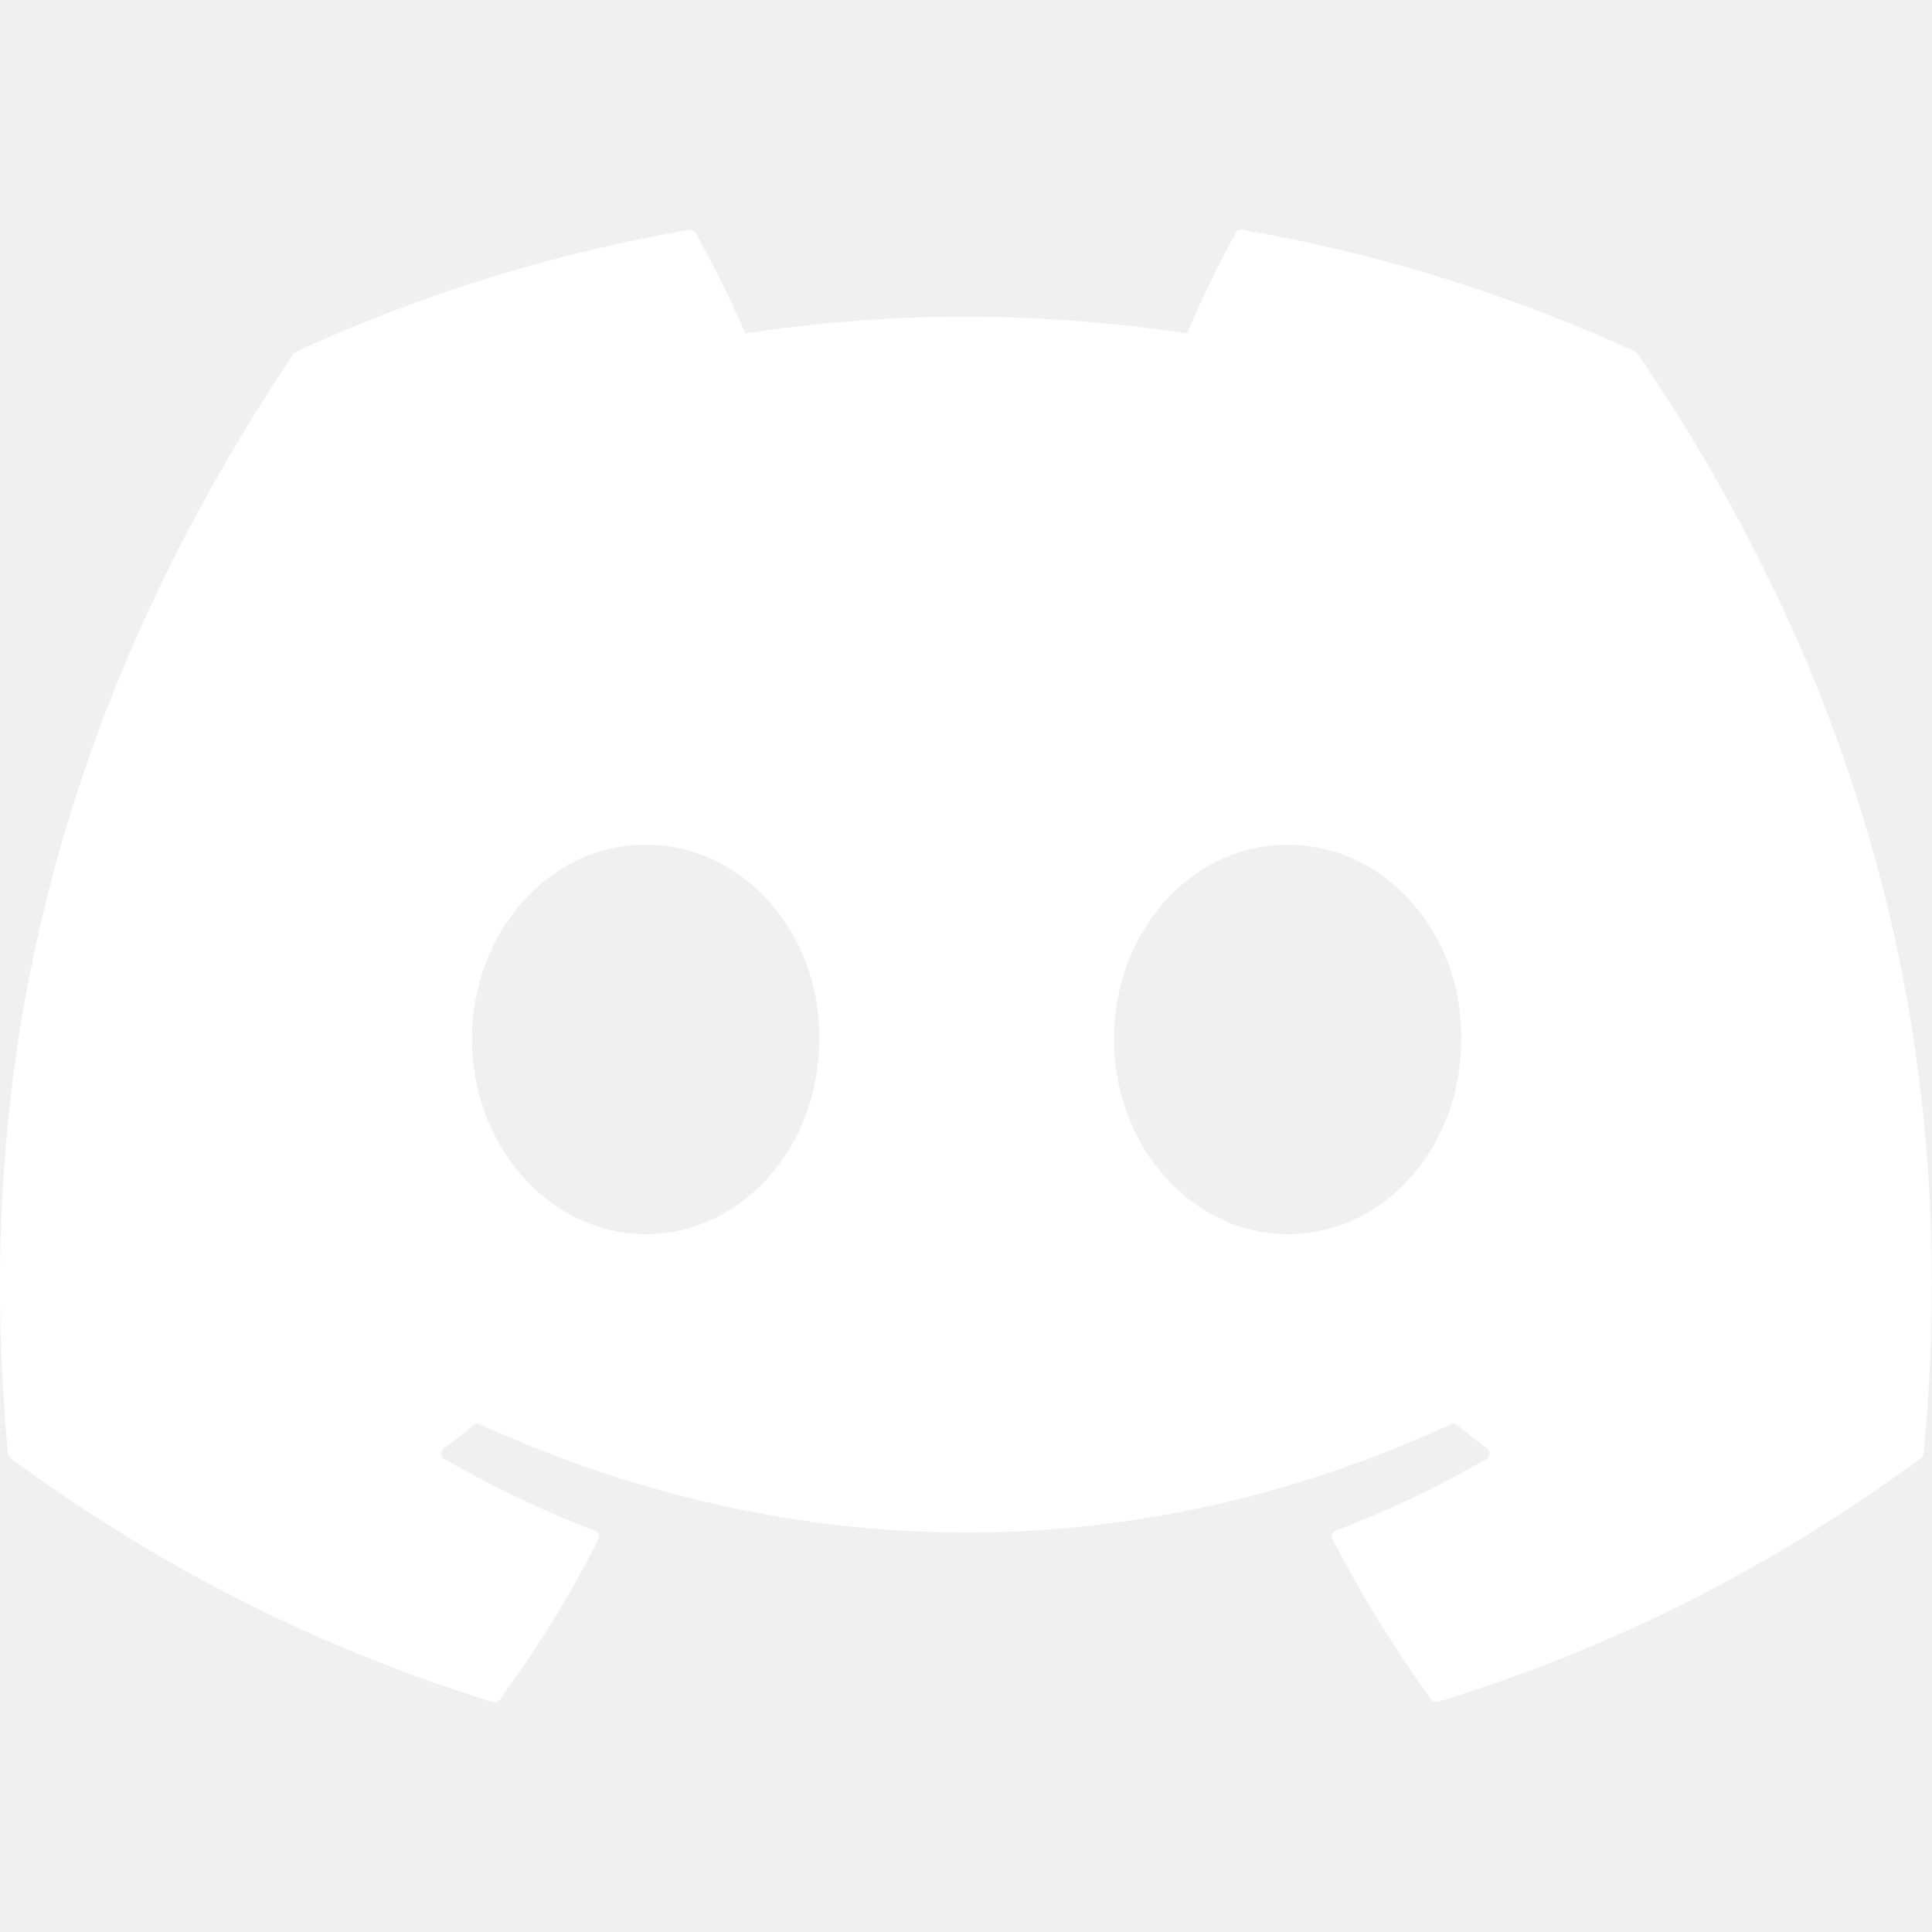
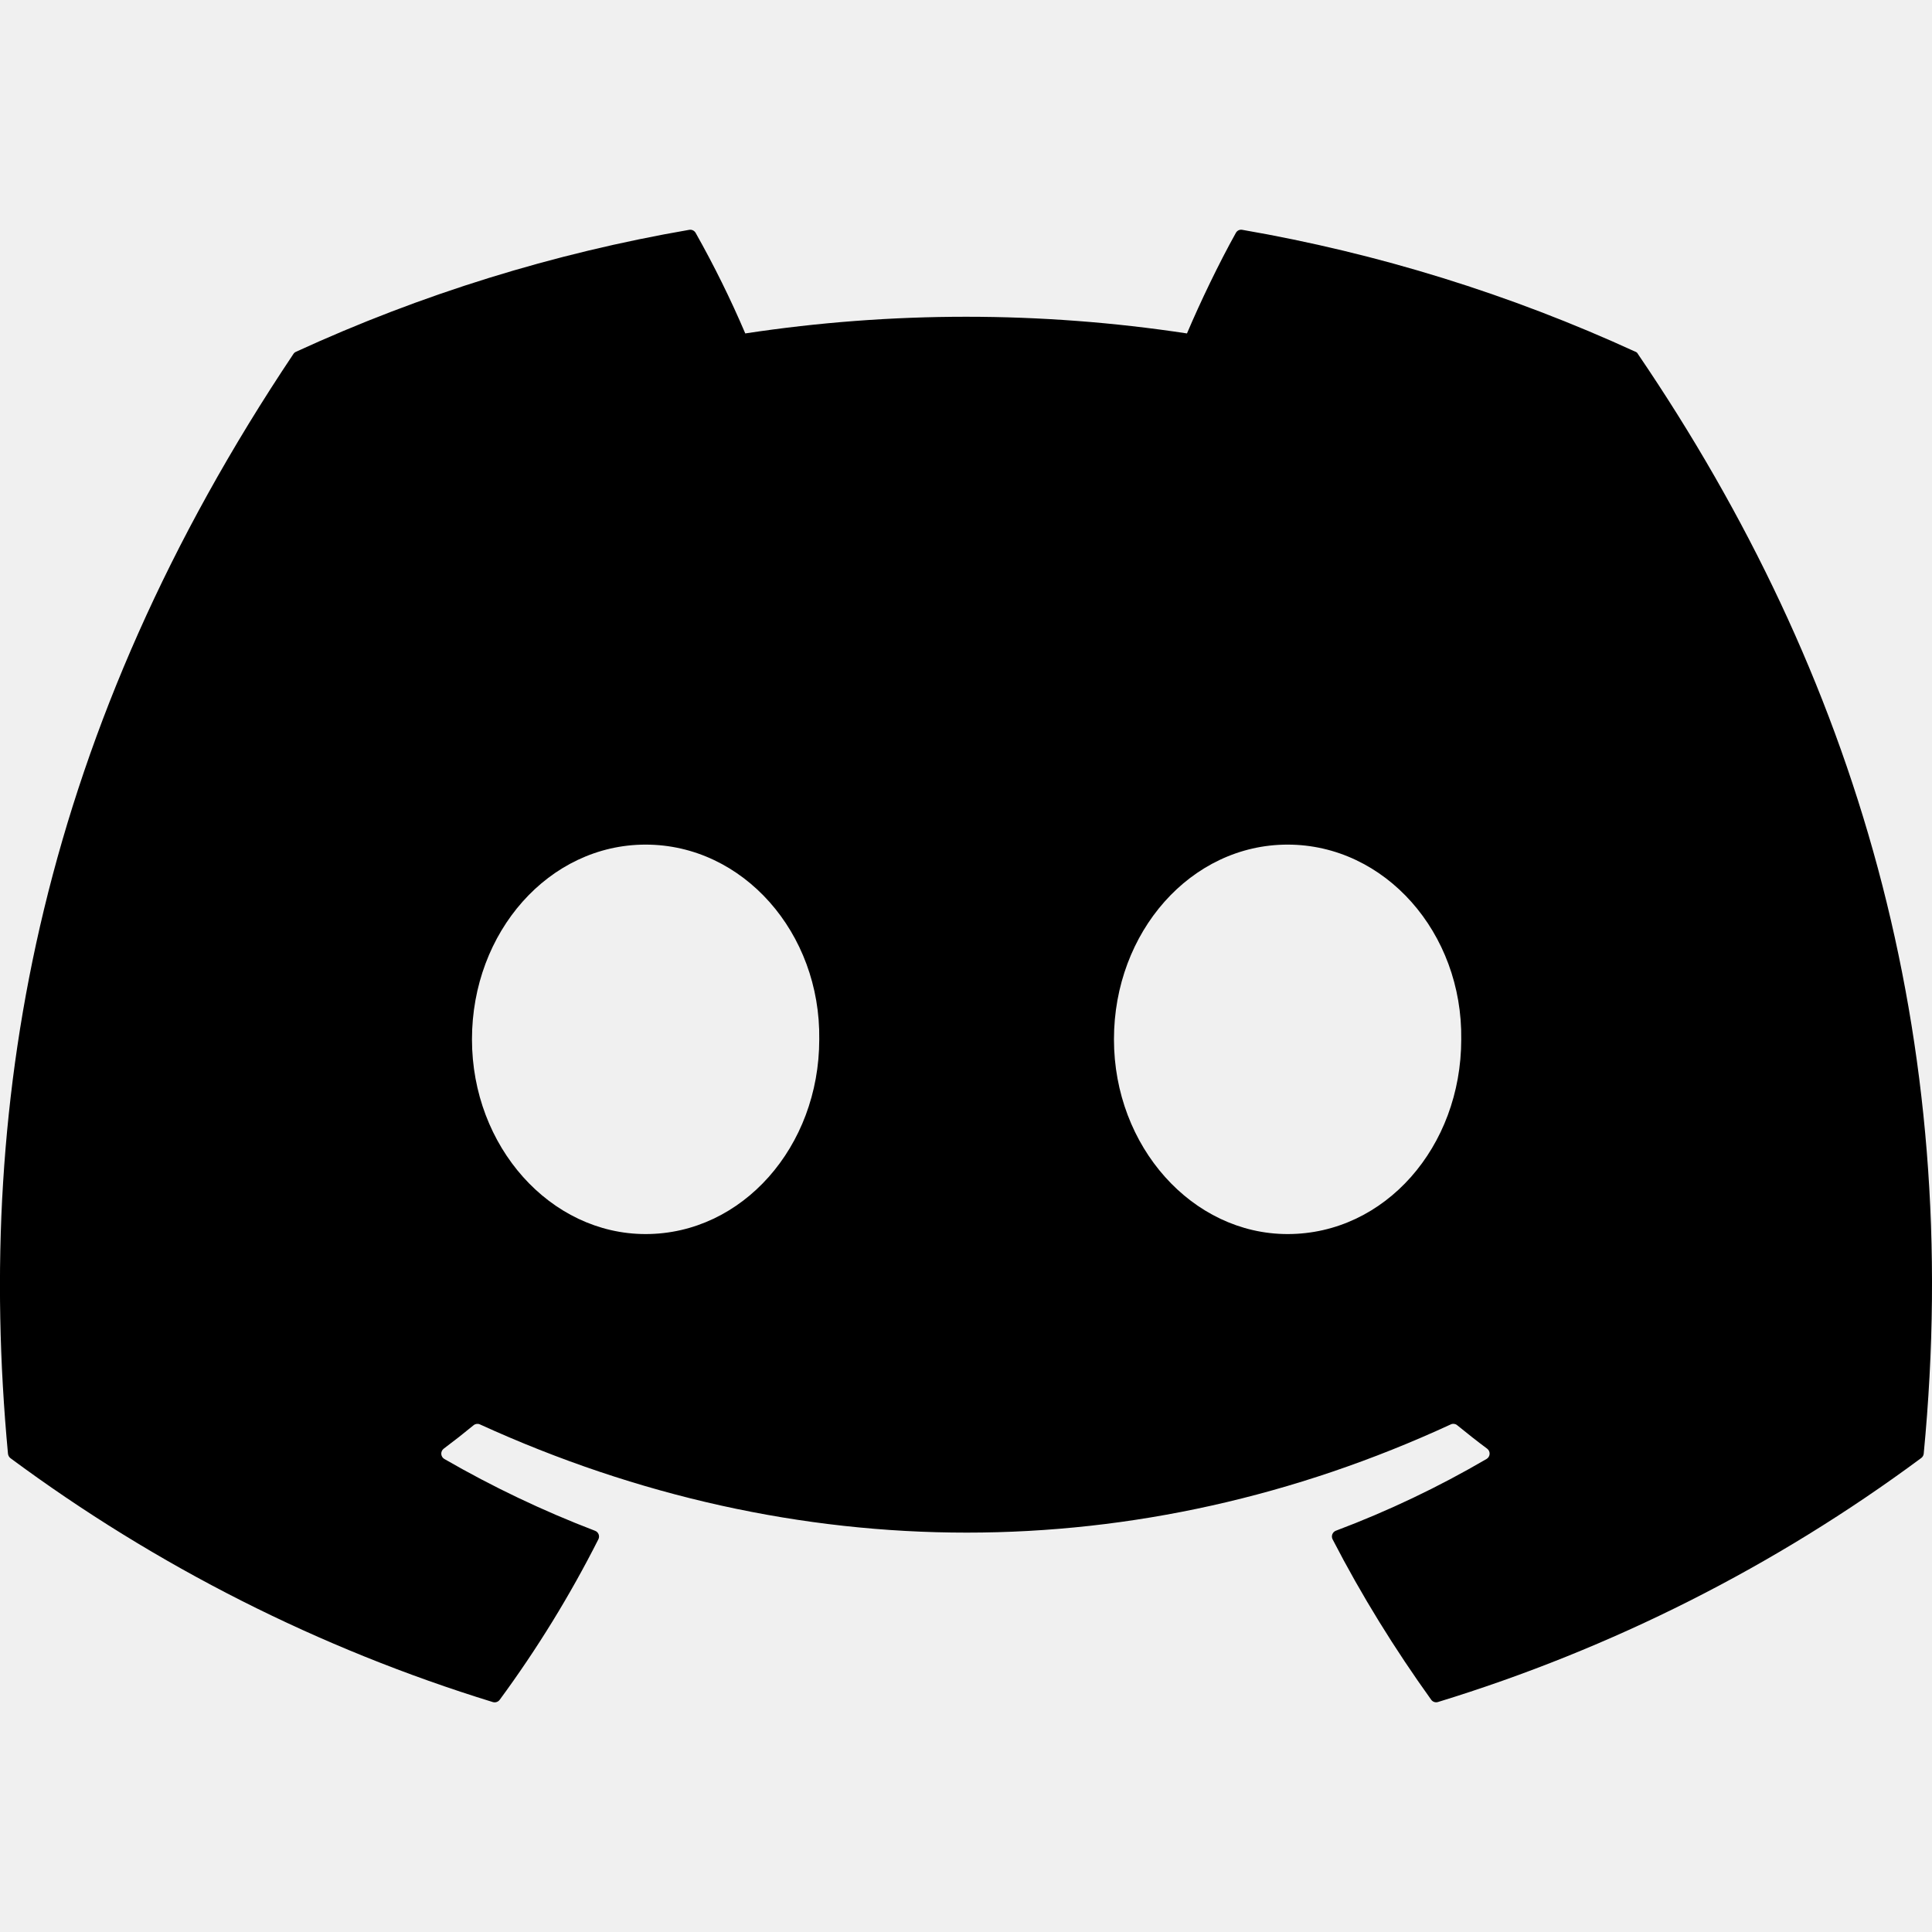
- <svg xmlns="http://www.w3.org/2000/svg" fill="#ffffff" role="img" viewBox="0 0 24 24">
-   <path d="M20.317 4.37a19.791 19.791 0 00-4.885-1.515.074.074 0 00-.079.037c-.211.375-.445.865-.608 1.25-1.845-.276-3.68-.276-5.487 0-.164-.393-.406-.874-.618-1.25a.077.077 0 00-.079-.037 19.736 19.736 0 00-4.885 1.515.07.07 0 00-.032.028C.533 9.046-.319 13.58.099 18.058a.082.082 0 00.031.056c2.053 1.508 4.041 2.423 5.993 3.029a.078.078 0 00.084-.028c.462-.63.873-1.295 1.226-1.994a.076.076 0 00-.042-.106c-.653-.248-1.274-.549-1.872-.892a.077.077 0 01-.008-.128c.126-.094.252-.192.372-.291a.074.074 0 01.078-.011c3.928 1.793 8.18 1.793 12.061 0a.074.074 0 01.079.009c.12.099.246.198.373.292a.077.077 0 01-.007.128 12.299 12.299 0 01-1.873.891.077.077 0 00-.041.107c.36.698.772 1.363 1.225 1.993a.076.076 0 00.084.029c1.961-.607 3.95-1.522 6.002-3.029a.077.077 0 00.031-.055c.5-5.177-.838-9.674-3.549-13.66a.061.061 0 00-.031-.029zM8.02 15.331c-1.183 0-2.157-1.086-2.157-2.419 0-1.333.956-2.419 2.157-2.419 1.211 0 2.176 1.095 2.157 2.419 0 1.333-.956 2.419-2.157 2.419zm7.975 0c-1.183 0-2.157-1.086-2.157-2.419 0-1.333.955-2.419 2.157-2.419 1.211 0 2.176 1.095 2.157 2.419 0 1.333-.946 2.419-2.157 2.419Z" />
+ <svg xmlns="http://www.w3.org/2000/svg" viewBox="0 0 24 24" fill="#000">
+   <path d="M20.317 4.37a19.791 19.791 0 0 0-4.885-1.515.074.074 0 0 0-.079.037c-.21.375-.444.864-.608 1.25a18.27 18.27 0 0 0-5.487 0 12.64 12.64 0 0 0-.617-1.25.077.077 0 0 0-.079-.037A19.736 19.736 0 0 0 3.677 4.37a.07.07 0 0 0-.032.027C.533 9.046-.32 13.58.099 18.057a.082.082 0 0 0 .031.057 19.9 19.9 0 0 0 5.993 3.03.078.078 0 0 0 .084-.028 14.09 14.09 0 0 0 1.226-1.994.076.076 0 0 0-.041-.106 13.107 13.107 0 0 1-1.872-.892.077.077 0 0 1-.008-.128 10.2 10.2 0 0 0 .372-.292.074.074 0 0 1 .077-.01c3.928 1.793 8.18 1.793 12.062 0a.074.074 0 0 1 .078.01c.12.098.246.198.373.292a.077.077 0 0 1-.006.127 12.299 12.299 0 0 1-1.873.892.077.077 0 0 0-.041.107c.36.698.772 1.362 1.225 1.993a.076.076 0 0 0 .084.028 19.839 19.839 0 0 0 6.002-3.03.077.077 0 0 0 .032-.054c.5-5.177-.838-9.674-3.549-13.66a.061.061 0 0 0-.031-.03zM8.02 15.33c-1.183 0-2.157-1.085-2.157-2.419 0-1.333.956-2.419 2.157-2.419 1.21 0 2.176 1.096 2.157 2.42 0 1.333-.956 2.418-2.157 2.418zm7.975 0c-1.183 0-2.157-1.085-2.157-2.419 0-1.333.955-2.419 2.157-2.419 1.21 0 2.176 1.096 2.157 2.42 0 1.333-.946 2.418-2.157 2.418z" />
</svg>
